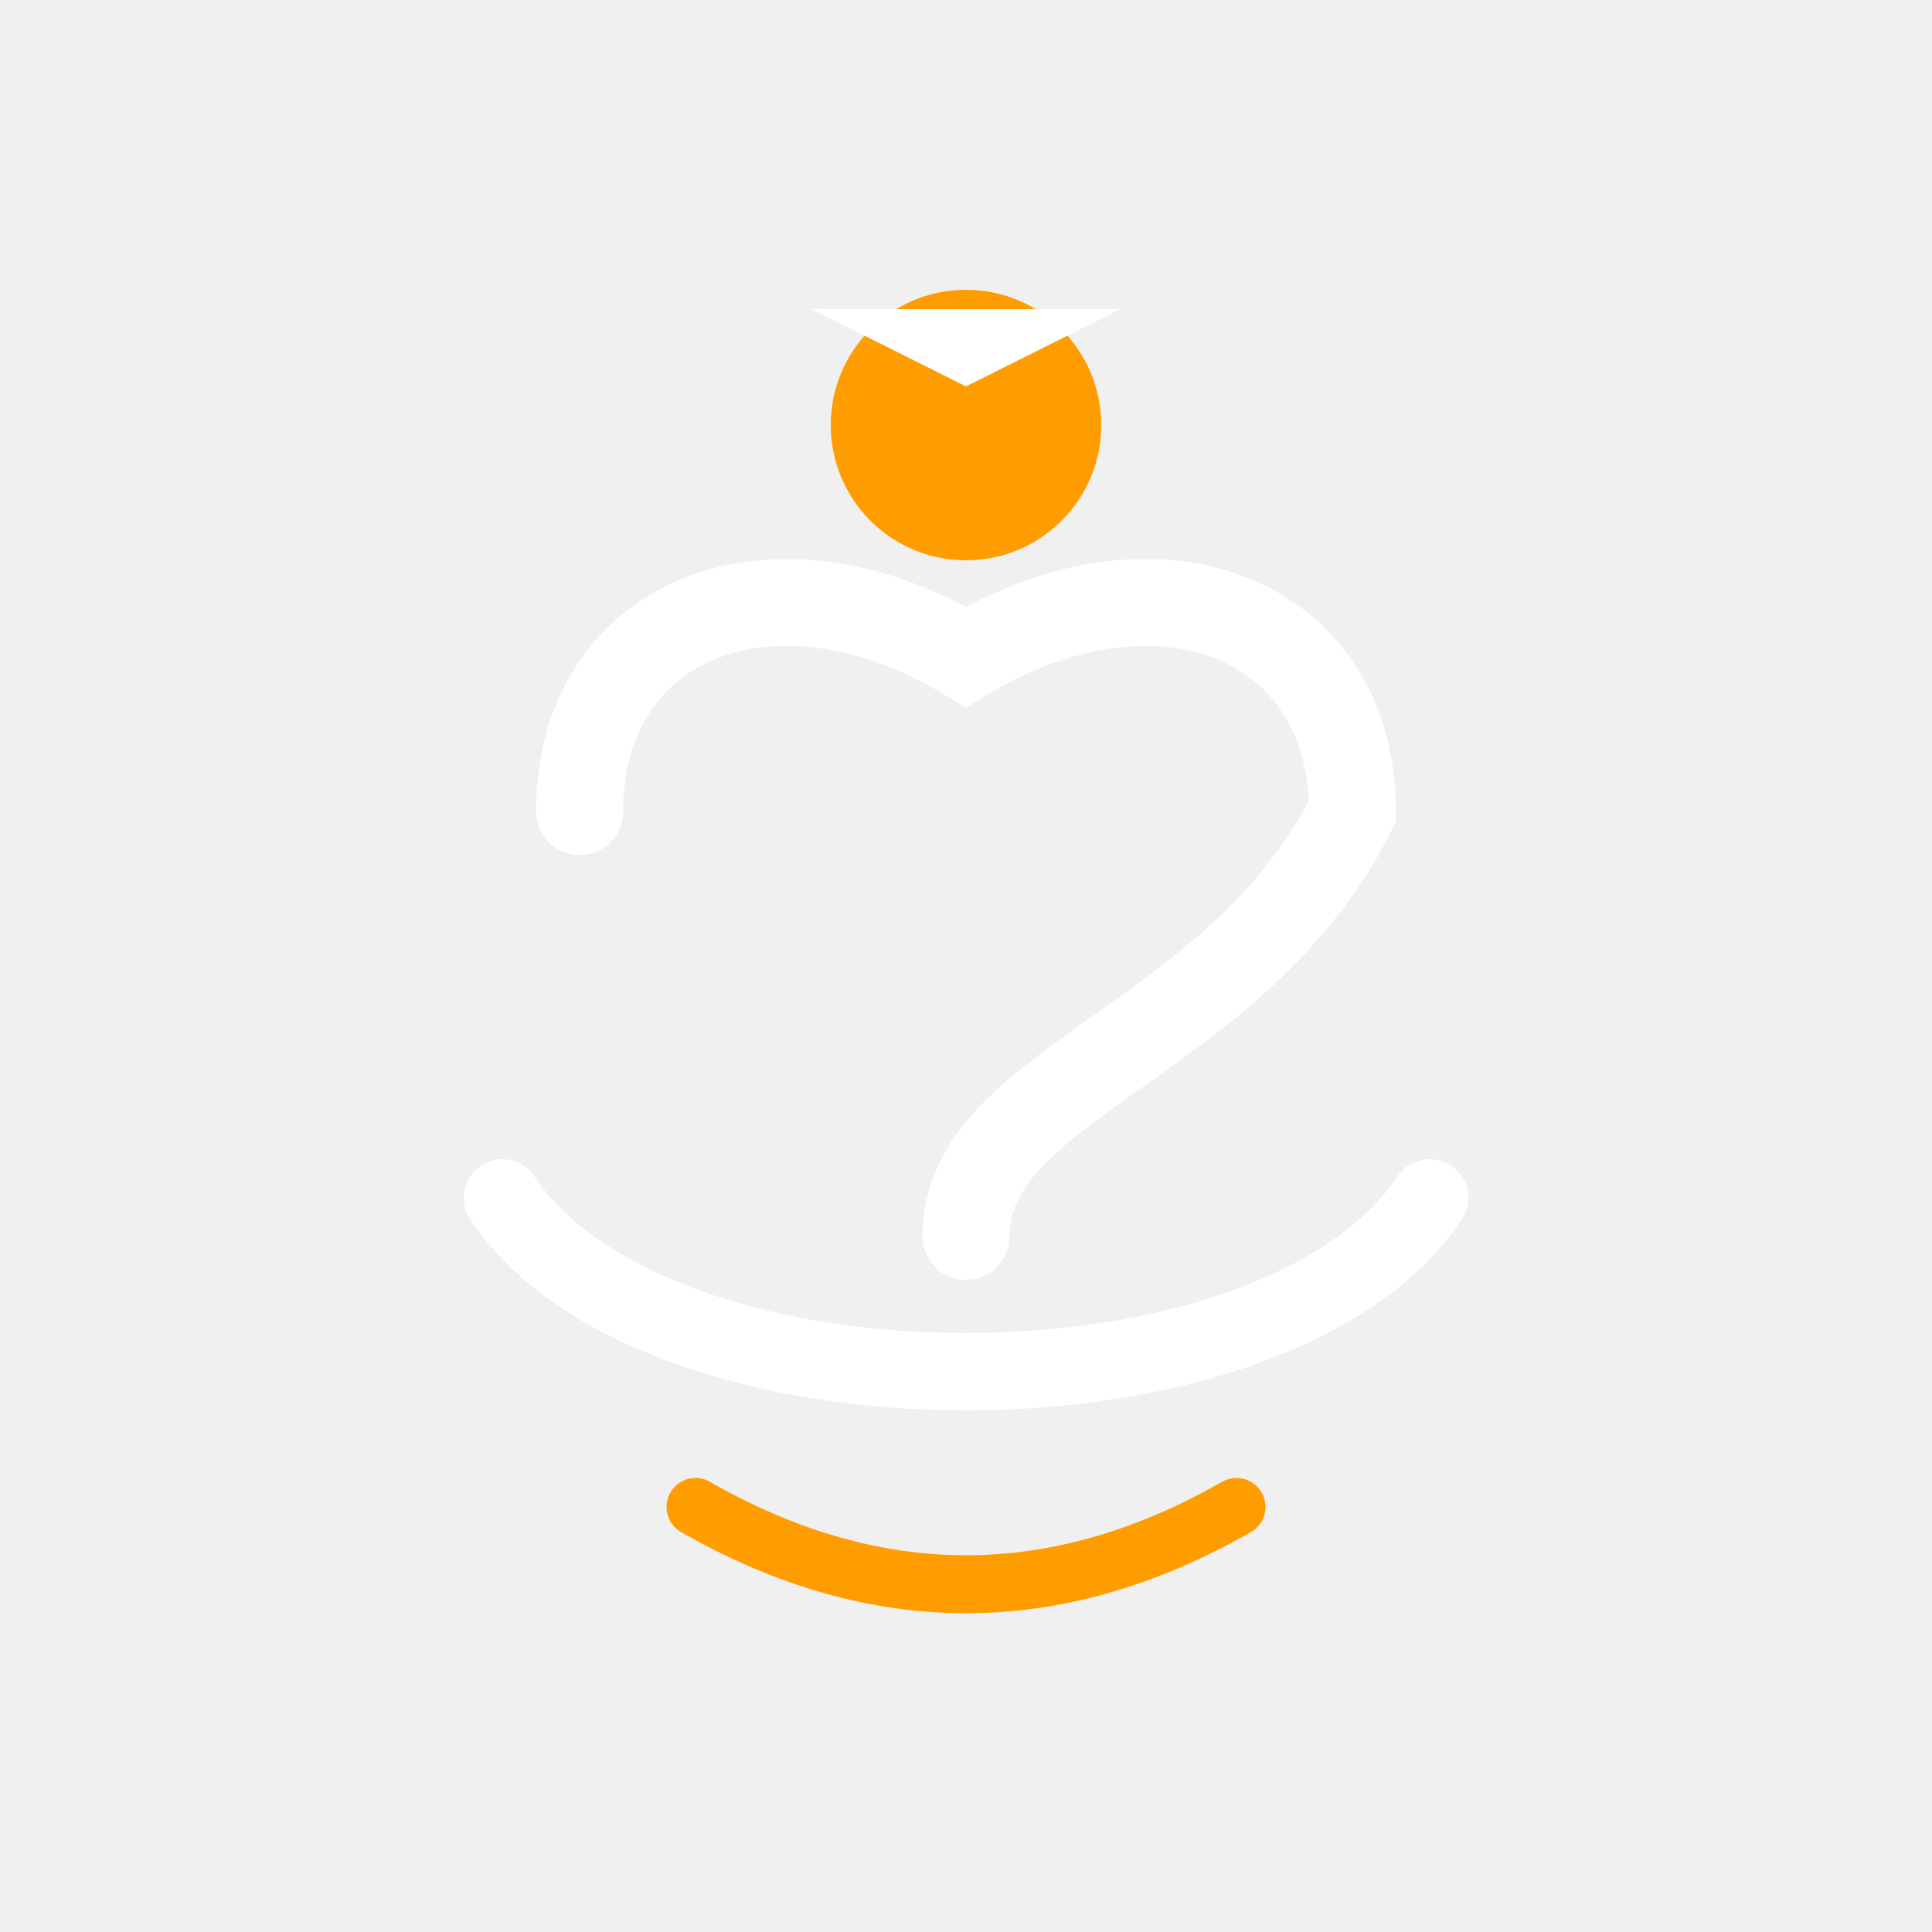
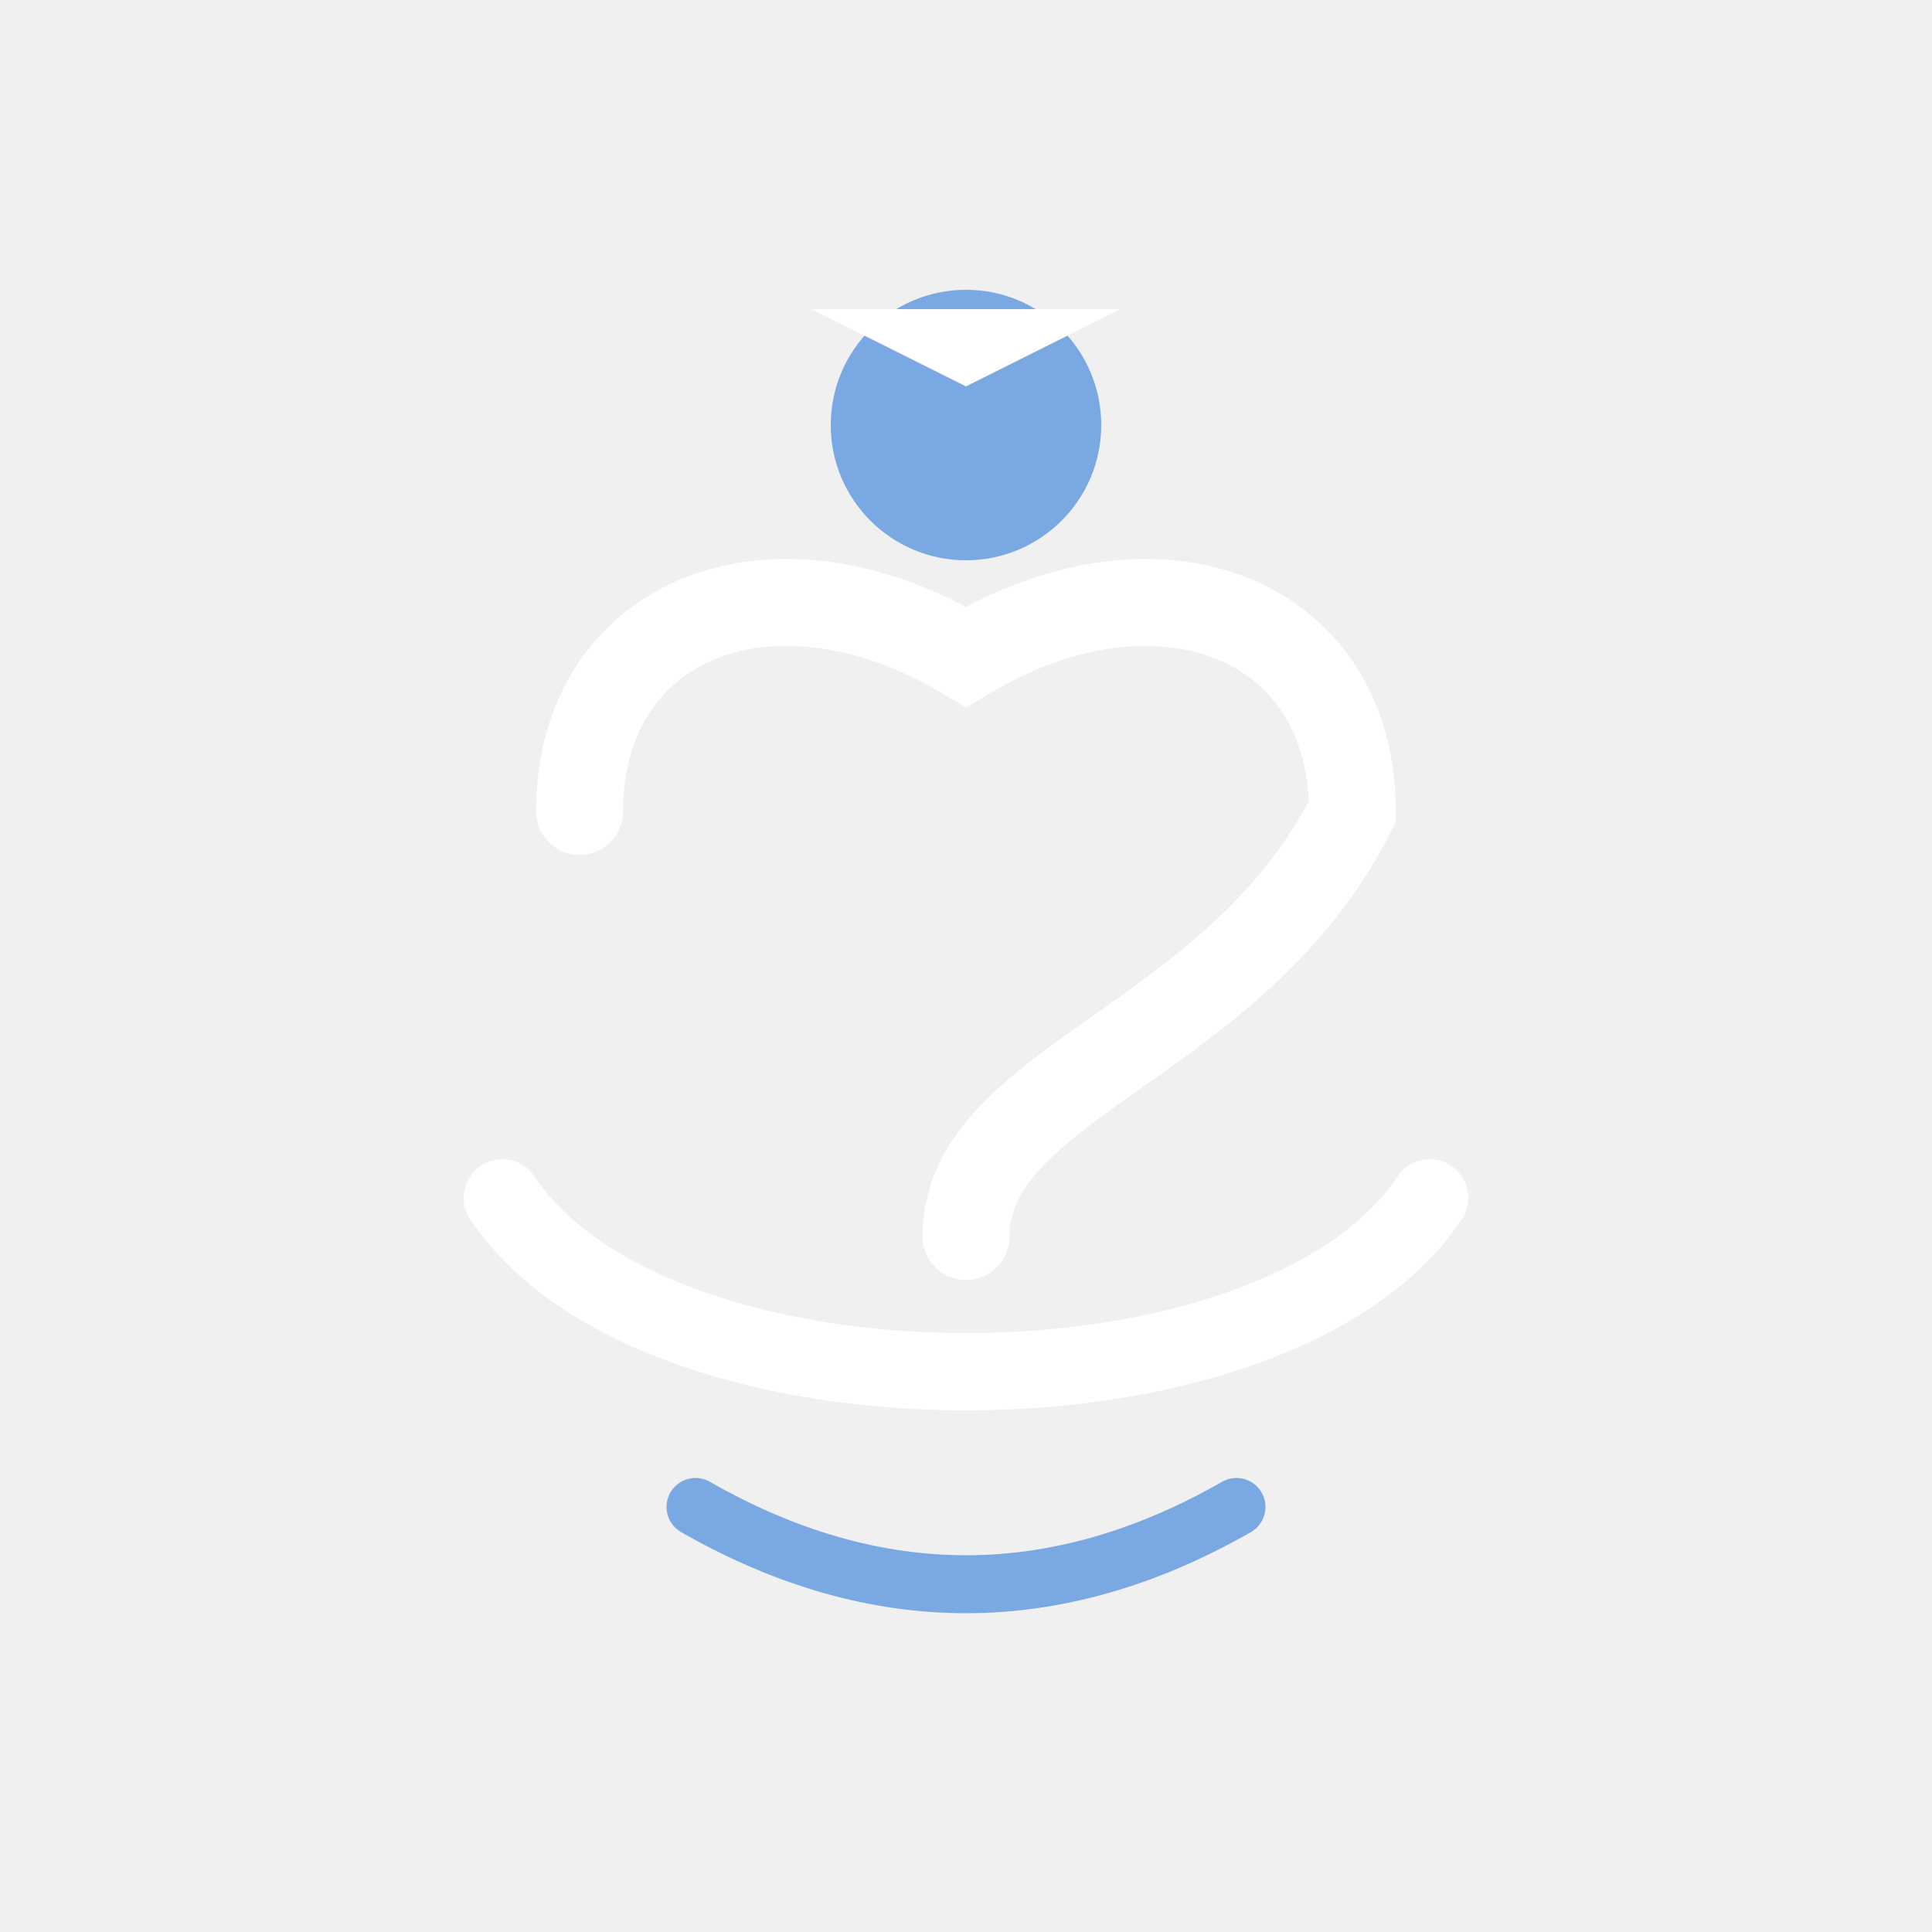
<svg xmlns="http://www.w3.org/2000/svg" viewBox="0 0 100 100" fill="none">
-   <circle cx="50" cy="22" r="7" fill="#ff9c00" />
+   <circle cx="50" cy="22" r="7" fill="#79a8e2" />
  <path d="M42 16 L58 16 L50 20 Z" fill="#ffffff" />
  <path d="M30 42 C30 32 40 28 50 34 C60 28 70 32 70 42 C64 54 50 56 50 64" stroke="#ffffff" stroke-width="4.5" stroke-linecap="round" fill="none" />
  <path d="M26 62 C34 74 66 74 74 62" stroke="#ffffff" stroke-width="4" stroke-linecap="round" fill="none" />
-   <path d="M36 78 Q50 86 64 78" stroke="#ff9c00" stroke-width="3" stroke-linecap="round" fill="none" />
+   <path d="M36 78 Q50 86 64 78" stroke="#79a8e2" stroke-width="3" stroke-linecap="round" fill="none" />
</svg>
